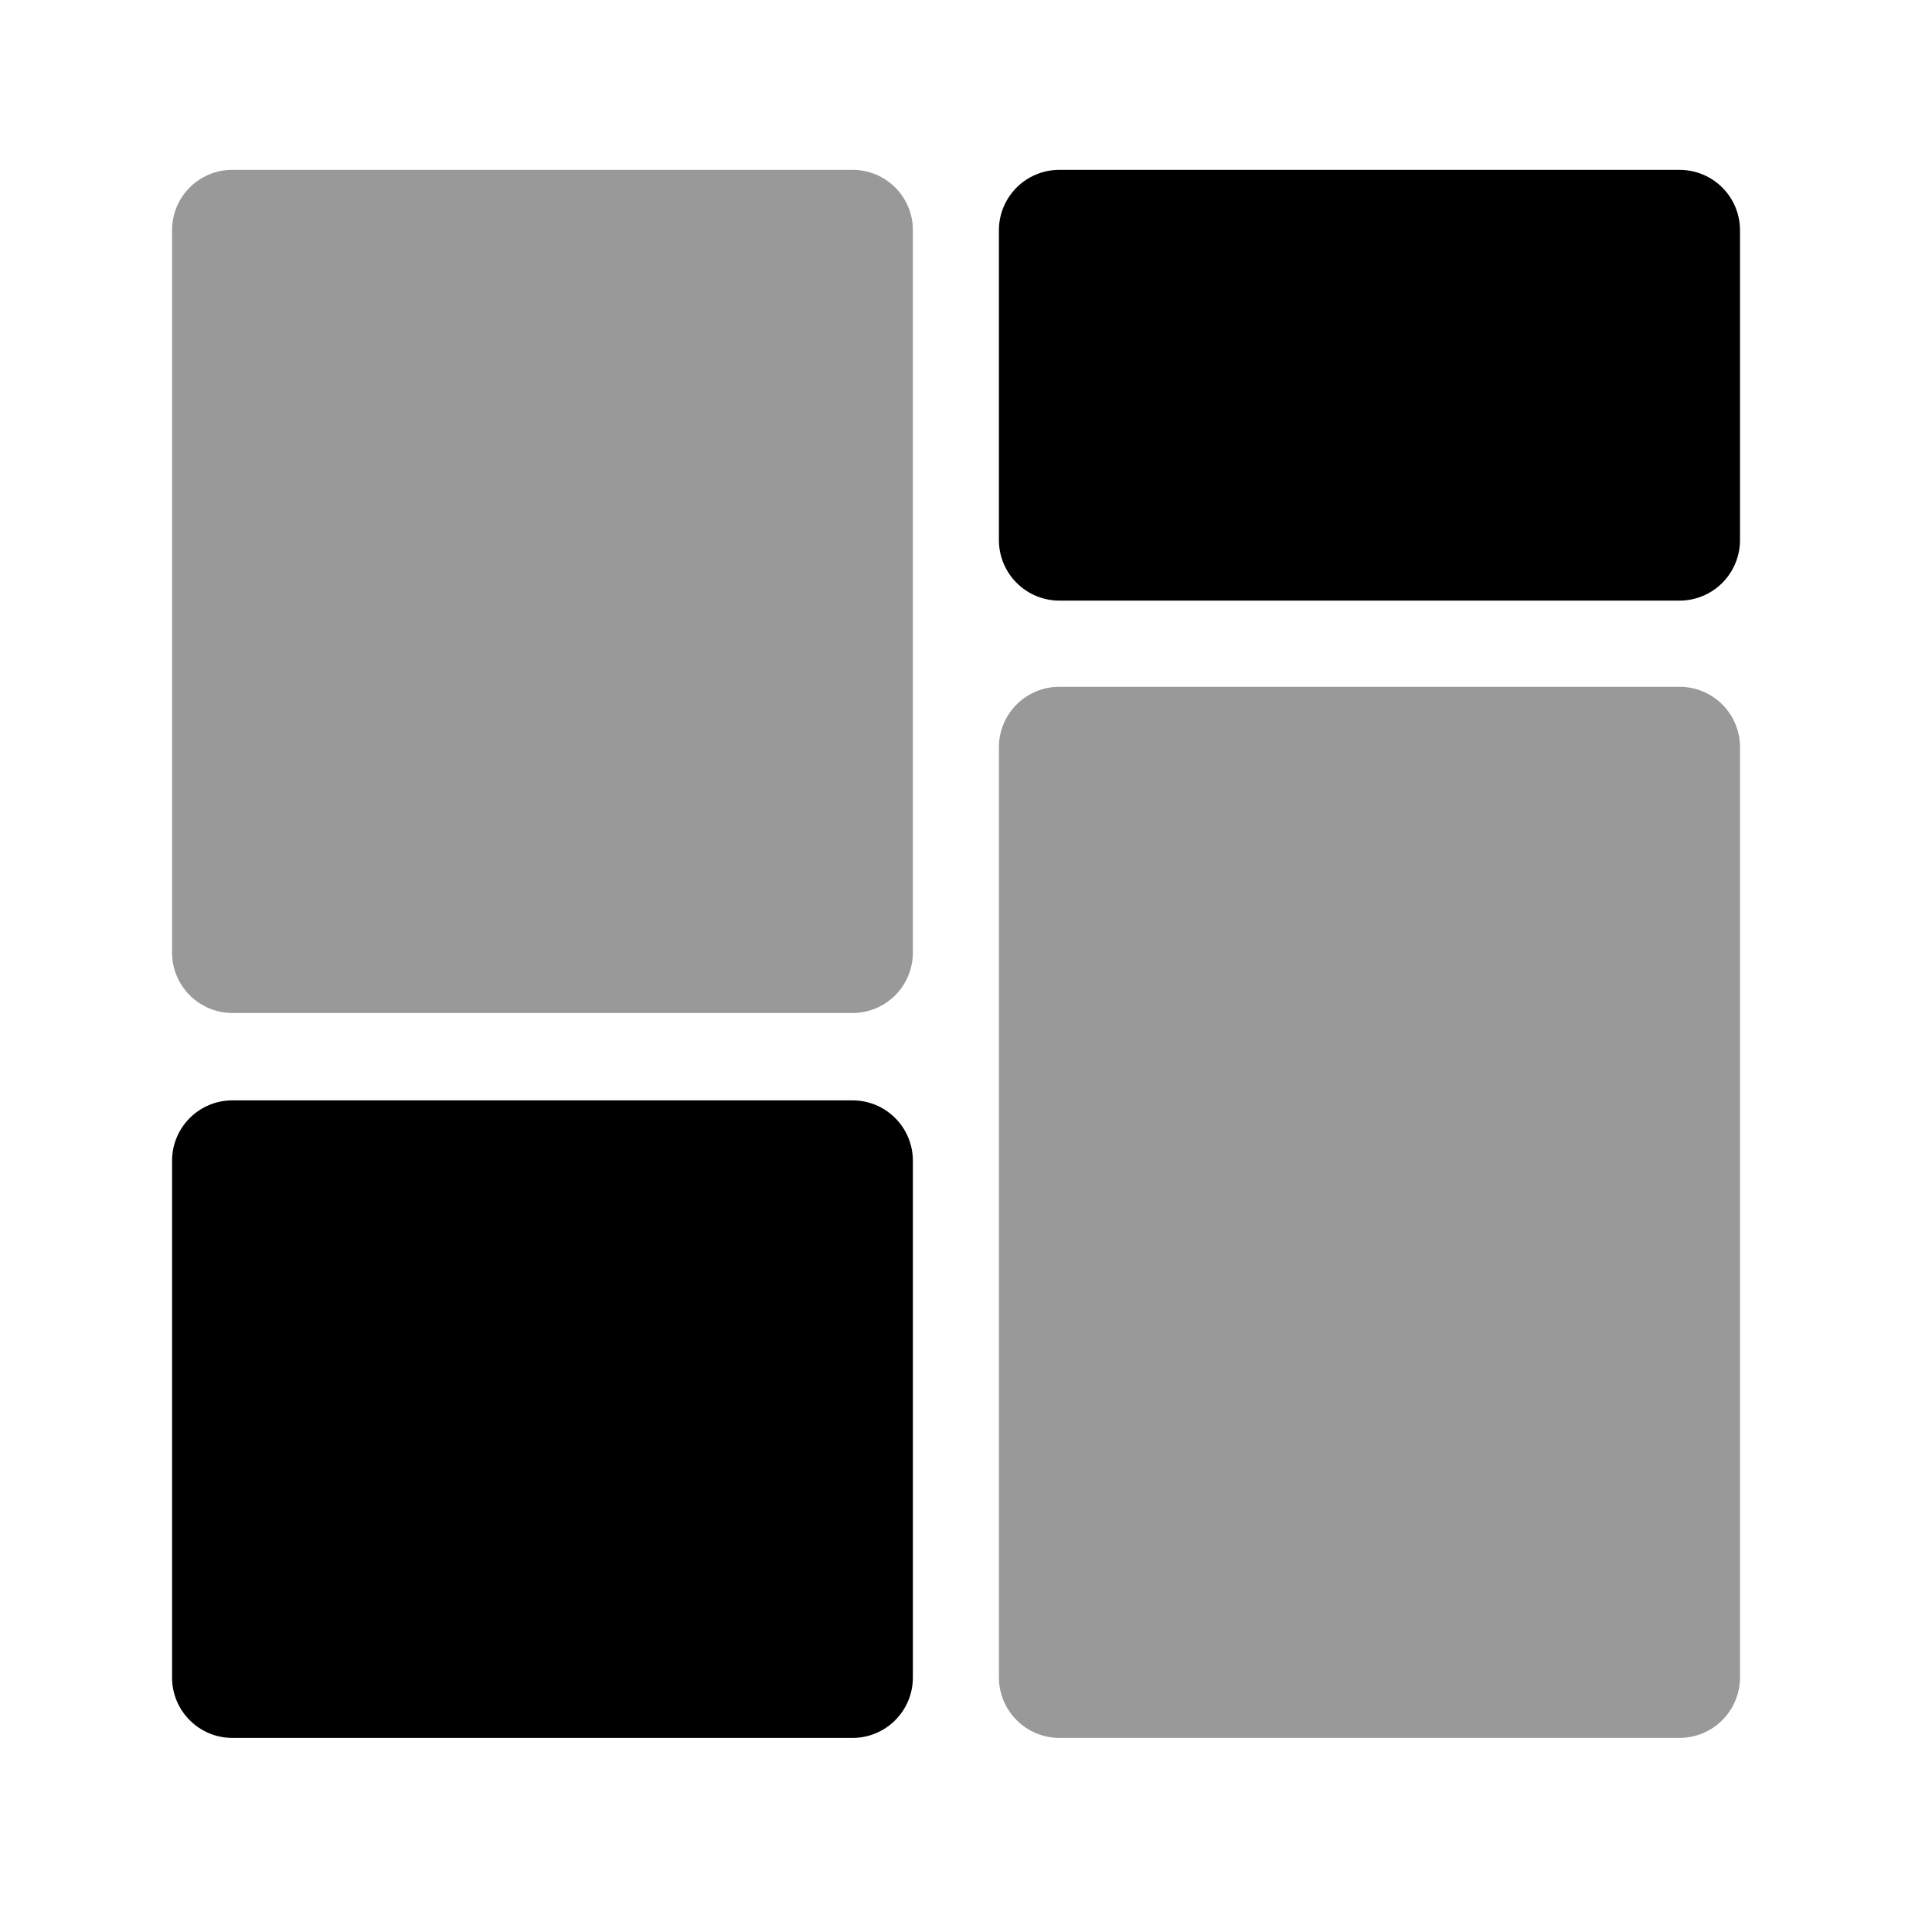
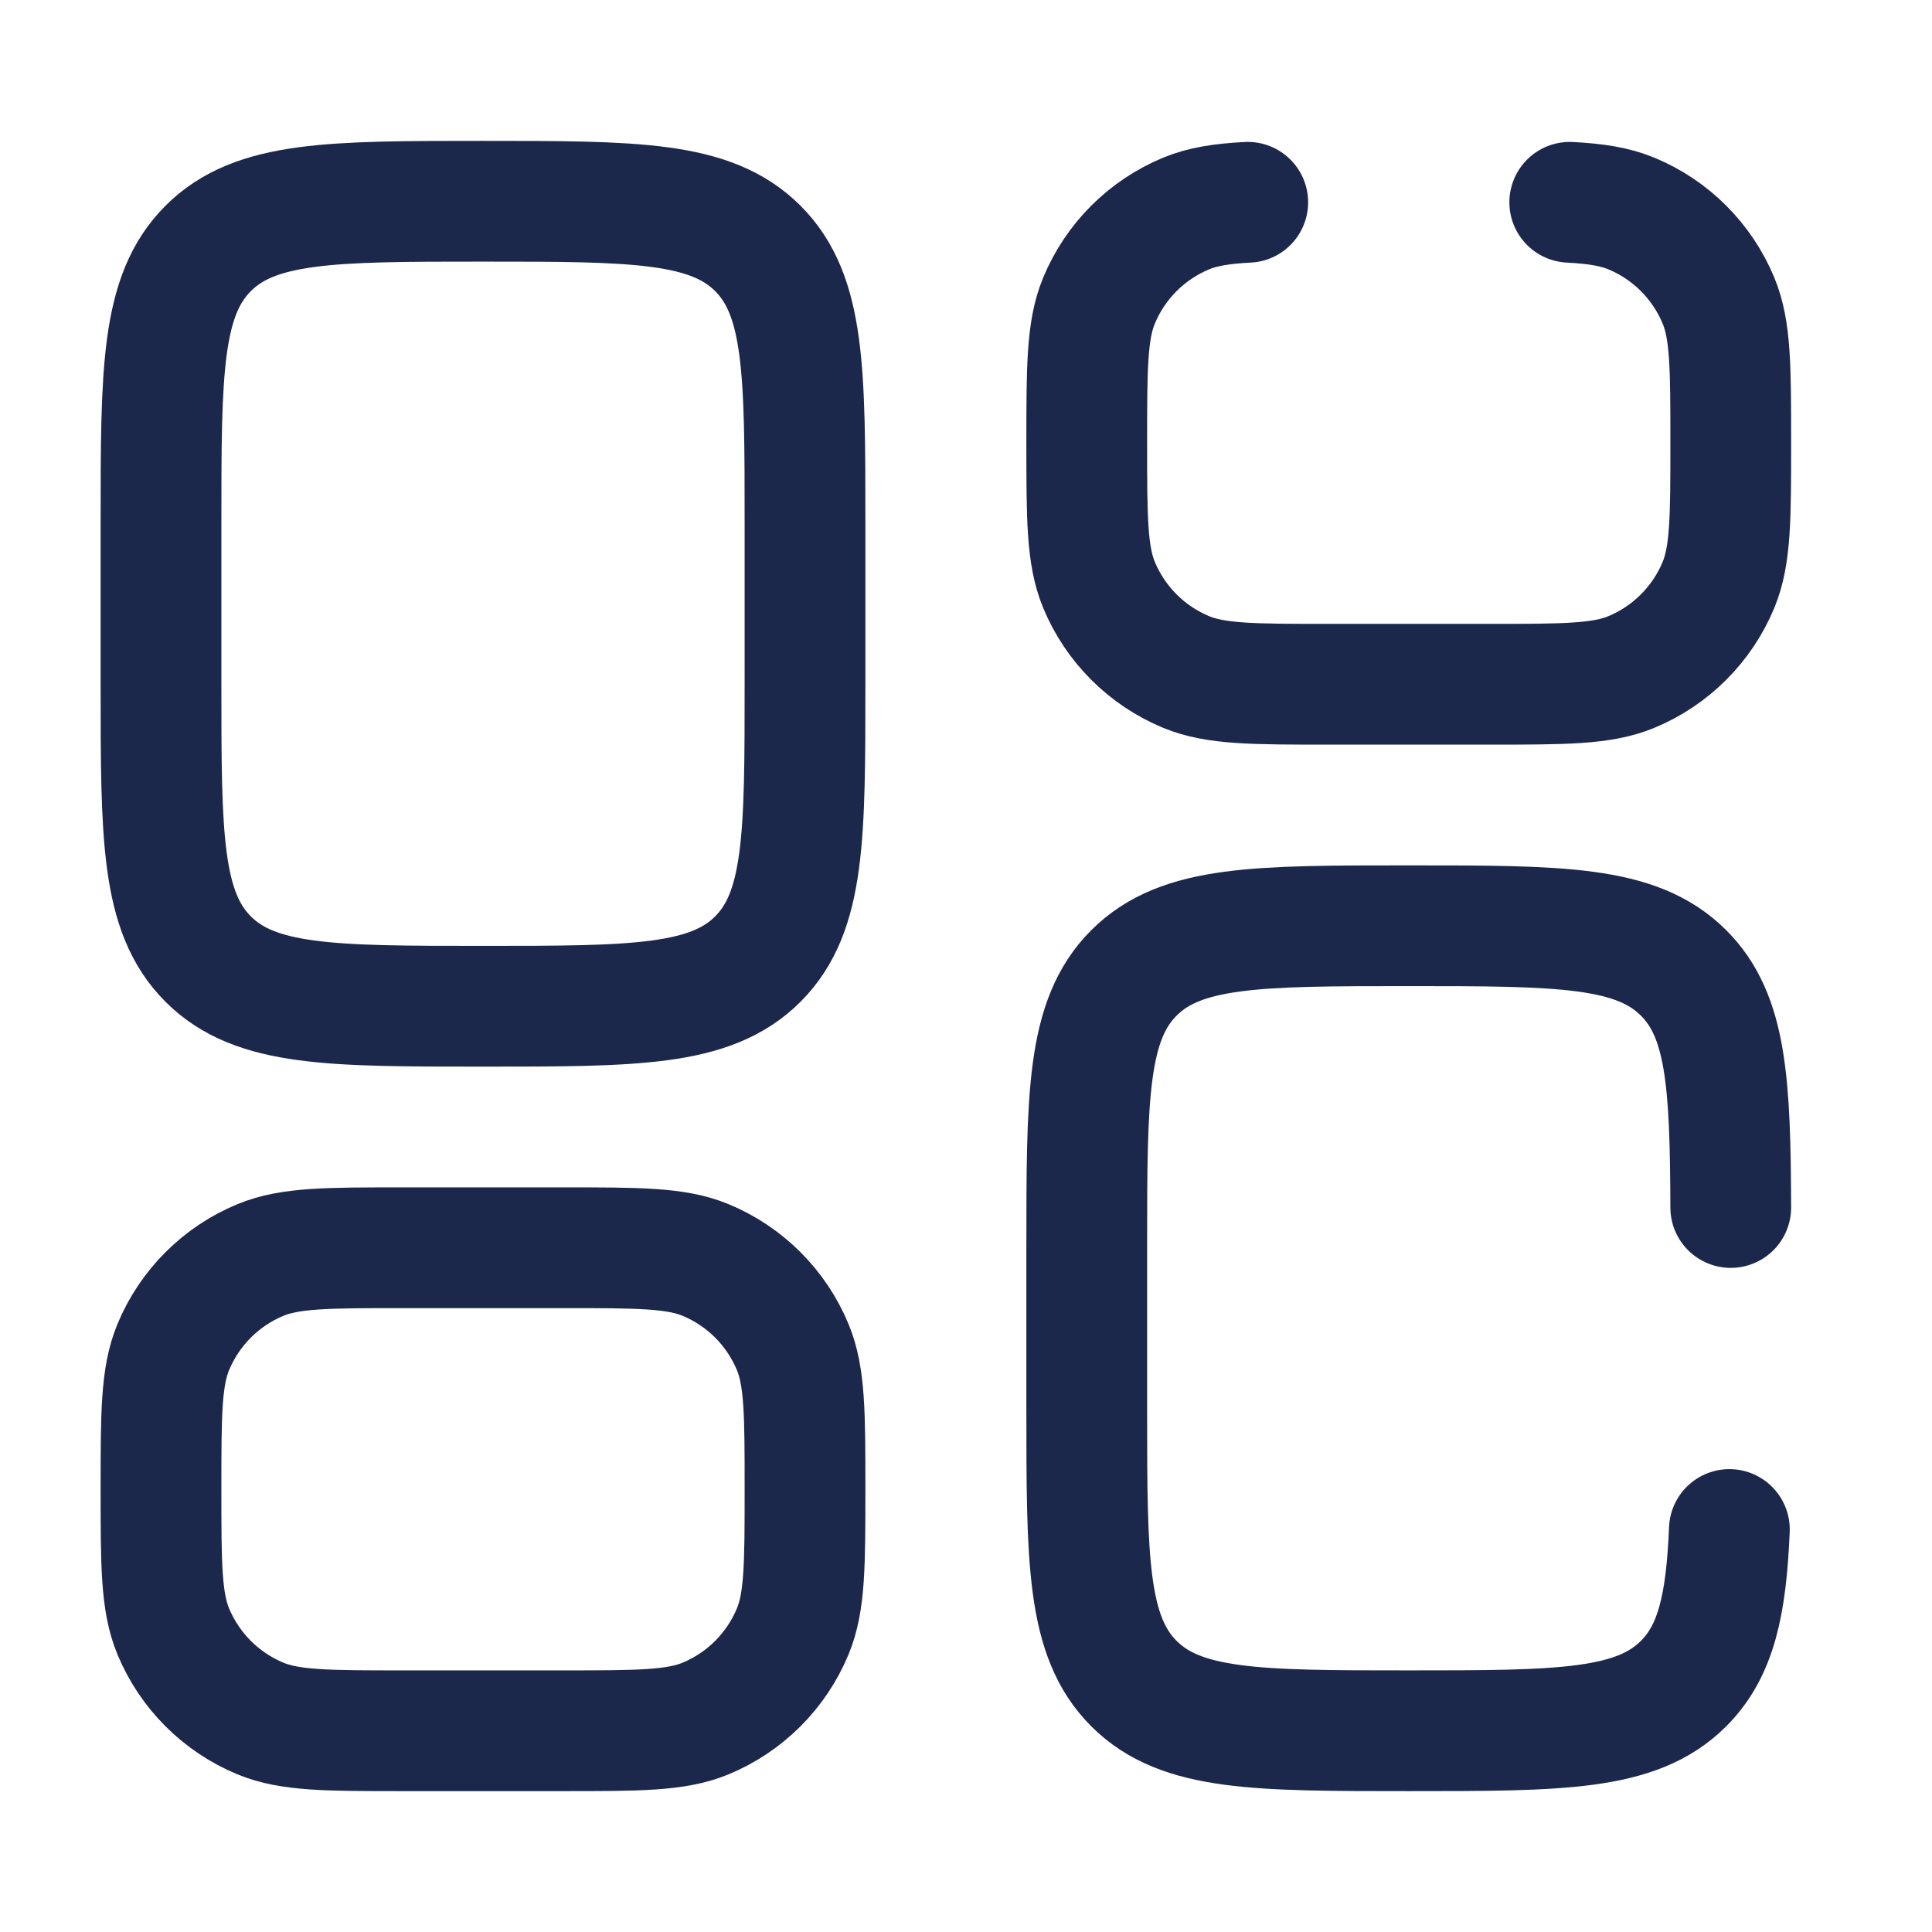
- <svg xmlns="http://www.w3.org/2000/svg" width="800px" height="800px" viewBox="0 0 64 64" fill="none">
-   <path d="M55.64 22.751H35.09C34.56 22.751 34.051 22.962 33.676 23.337C33.301 23.712 33.09 24.221 33.09 24.751V55.571C33.092 56.101 33.303 56.609 33.678 56.983C34.052 57.358 34.56 57.569 35.09 57.571H55.64C56.17 57.569 56.678 57.358 57.053 56.983C57.427 56.609 57.638 56.101 57.64 55.571V24.751C57.64 24.221 57.429 23.712 57.054 23.337C56.679 22.962 56.17 22.751 55.64 22.751Z" fill="#999999" />
-   <path d="M55.64 5.627H35.09C34.56 5.627 34.051 5.838 33.676 6.213C33.301 6.588 33.09 7.097 33.09 7.627V17.897C33.092 18.427 33.303 18.935 33.678 19.309C34.052 19.684 34.56 19.895 35.09 19.897H55.64C56.17 19.895 56.678 19.684 57.053 19.309C57.427 18.935 57.638 18.427 57.64 17.897V7.627C57.64 7.097 57.429 6.588 57.054 6.213C56.679 5.838 56.17 5.627 55.64 5.627Z" fill="#000000" />
-   <path d="M28.24 36.451H7.7C6.595 36.451 5.7 37.346 5.7 38.451V55.571C5.7 56.676 6.595 57.571 7.7 57.571H28.24C29.345 57.571 30.24 56.676 30.24 55.571V38.451C30.24 37.346 29.345 36.451 28.24 36.451Z" fill="#000000" />
-   <path d="M28.24 5.627H7.7C7.437 5.626 7.177 5.677 6.934 5.777C6.69 5.878 6.47 6.025 6.284 6.211C6.098 6.397 5.951 6.617 5.85 6.86C5.75 7.104 5.699 7.364 5.7 7.627V31.557C5.7 32.087 5.911 32.596 6.286 32.971C6.661 33.346 7.17 33.557 7.7 33.557H28.24C28.77 33.557 29.279 33.346 29.654 32.971C30.029 32.596 30.24 32.087 30.24 31.557V7.627C30.241 7.364 30.19 7.104 30.09 6.86C29.989 6.617 29.842 6.397 29.656 6.211C29.47 6.025 29.25 5.878 29.006 5.777C28.763 5.677 28.503 5.626 28.24 5.627Z" fill="#999999" />
+ <svg xmlns="http://www.w3.org/2000/svg" width="800px" height="800px" viewBox="0 0 24 24" fill="none">
+   <path d="M21.483 19C21.444 19.936 21.318 20.51 20.914 20.914C20.328 21.5 19.386 21.5 17.5 21.5C15.614 21.5 14.672 21.5 14.086 20.914C13.5 20.328 13.5 19.386 13.5 17.5V15.5C13.5 13.614 13.5 12.672 14.086 12.086C14.672 11.5 15.614 11.5 17.5 11.5C19.386 11.5 20.328 11.5 20.914 12.086C21.446 12.617 21.495 13.443 21.5 15" stroke="#1C274C" stroke-width="1.5" stroke-linecap="round" />
+   <path d="M2 8.5C2 10.386 2 11.328 2.586 11.914C3.172 12.5 4.114 12.5 6 12.5C7.886 12.5 8.828 12.5 9.414 11.914C10 11.328 10 10.386 10 8.5V6.5C10 4.614 10 3.672 9.414 3.086C8.828 2.5 7.886 2.5 6 2.5C4.114 2.5 3.172 2.5 2.586 3.086C2 3.672 2 4.614 2 6.5V8.5Z" stroke="#1C274C" stroke-width="1.5" />
+   <path d="M15.5 2.513C15.173 2.53 14.938 2.568 14.735 2.652C14.245 2.855 13.855 3.245 13.652 3.735C13.5 4.102 13.5 4.568 13.5 5.5C13.5 6.432 13.5 6.898 13.652 7.265C13.855 7.755 14.245 8.145 14.735 8.348C15.102 8.5 15.568 8.5 16.5 8.5H18.5C19.432 8.5 19.898 8.5 20.265 8.348C20.755 8.145 21.145 7.755 21.348 7.265C21.5 6.898 21.5 6.432 21.5 5.5C21.5 4.568 21.5 4.102 21.348 3.735C21.145 3.245 20.755 2.855 20.265 2.652C20.061 2.568 19.827 2.53 19.5 2.513" stroke="#1C274C" stroke-width="1.5" stroke-linecap="round" />
+   <path d="M2 18.5C2 19.432 2 19.898 2.152 20.265C2.355 20.755 2.745 21.145 3.235 21.348C3.602 21.5 4.068 21.5 5 21.5H7C7.932 21.5 8.398 21.5 8.765 21.348C9.255 21.145 9.645 20.755 9.848 20.265C10 19.898 10 19.432 10 18.5C10 17.568 10 17.102 9.848 16.735C9.645 16.245 9.255 15.855 8.765 15.652C8.398 15.5 7.932 15.5 7 15.5H5C4.068 15.5 3.602 15.5 3.235 15.652C2.745 15.855 2.355 16.245 2.152 16.735C2 17.102 2 17.568 2 18.5Z" stroke="#1C274C" stroke-width="1.5" />
</svg>
